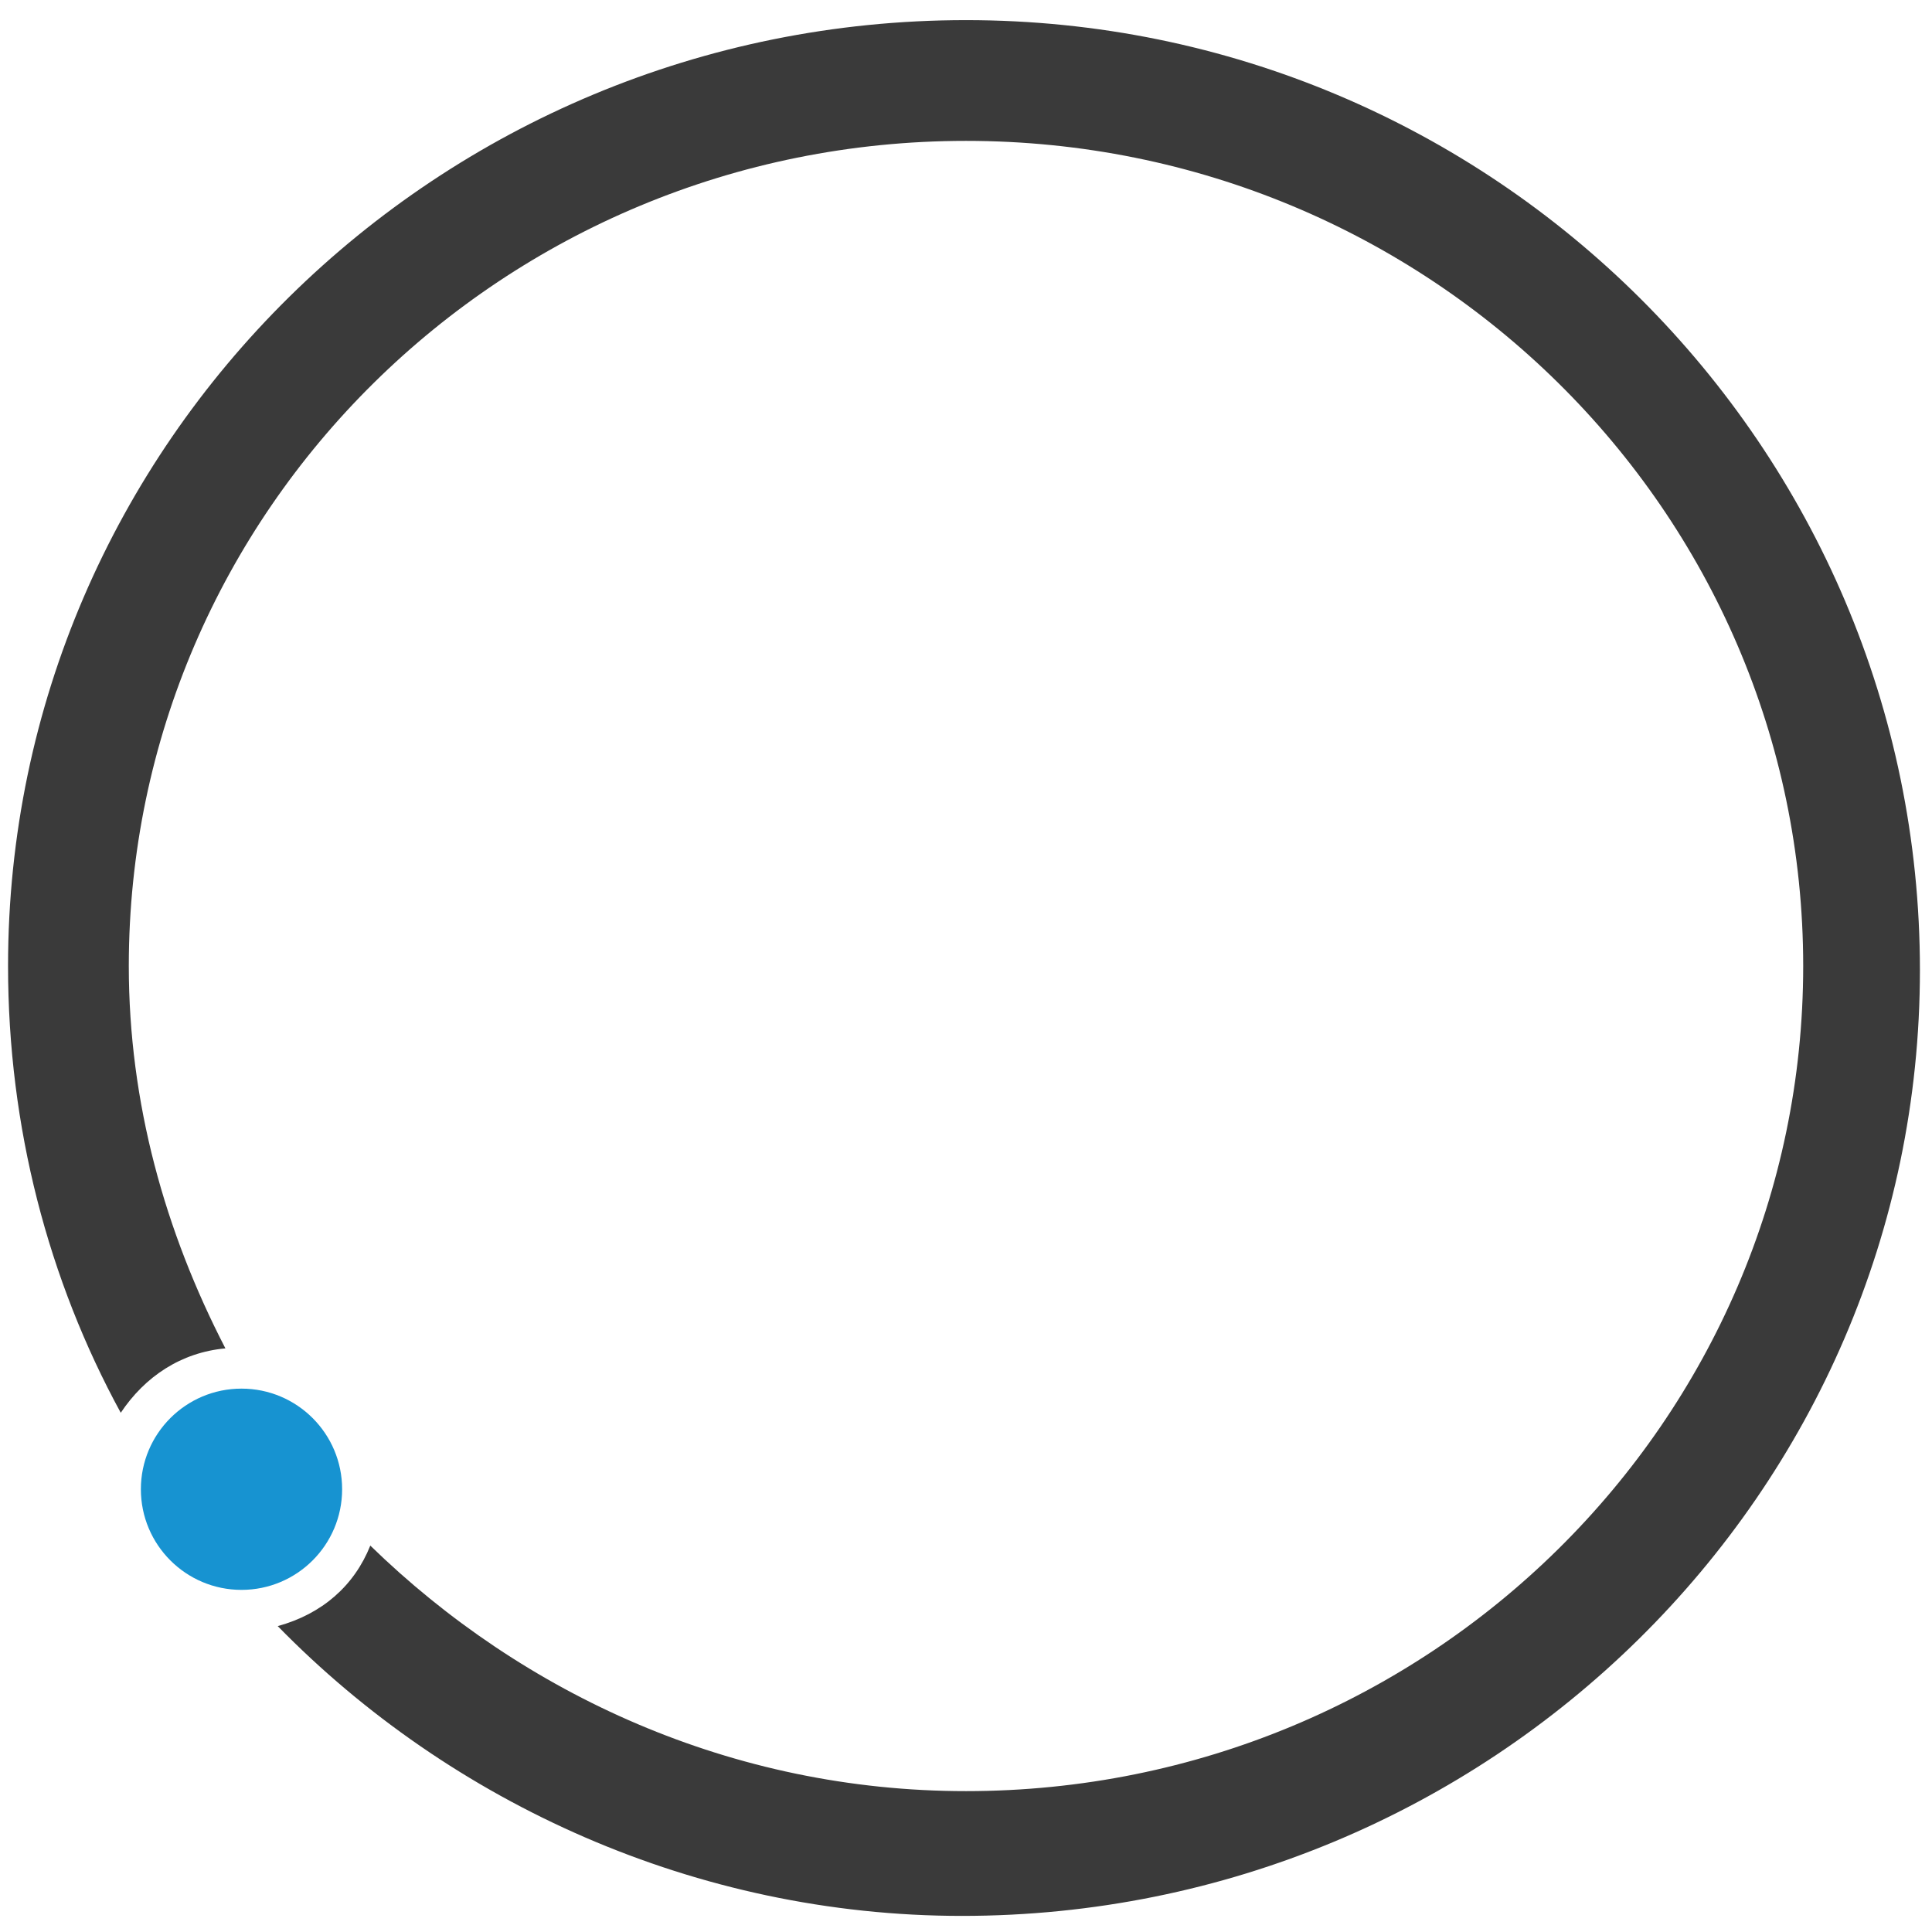
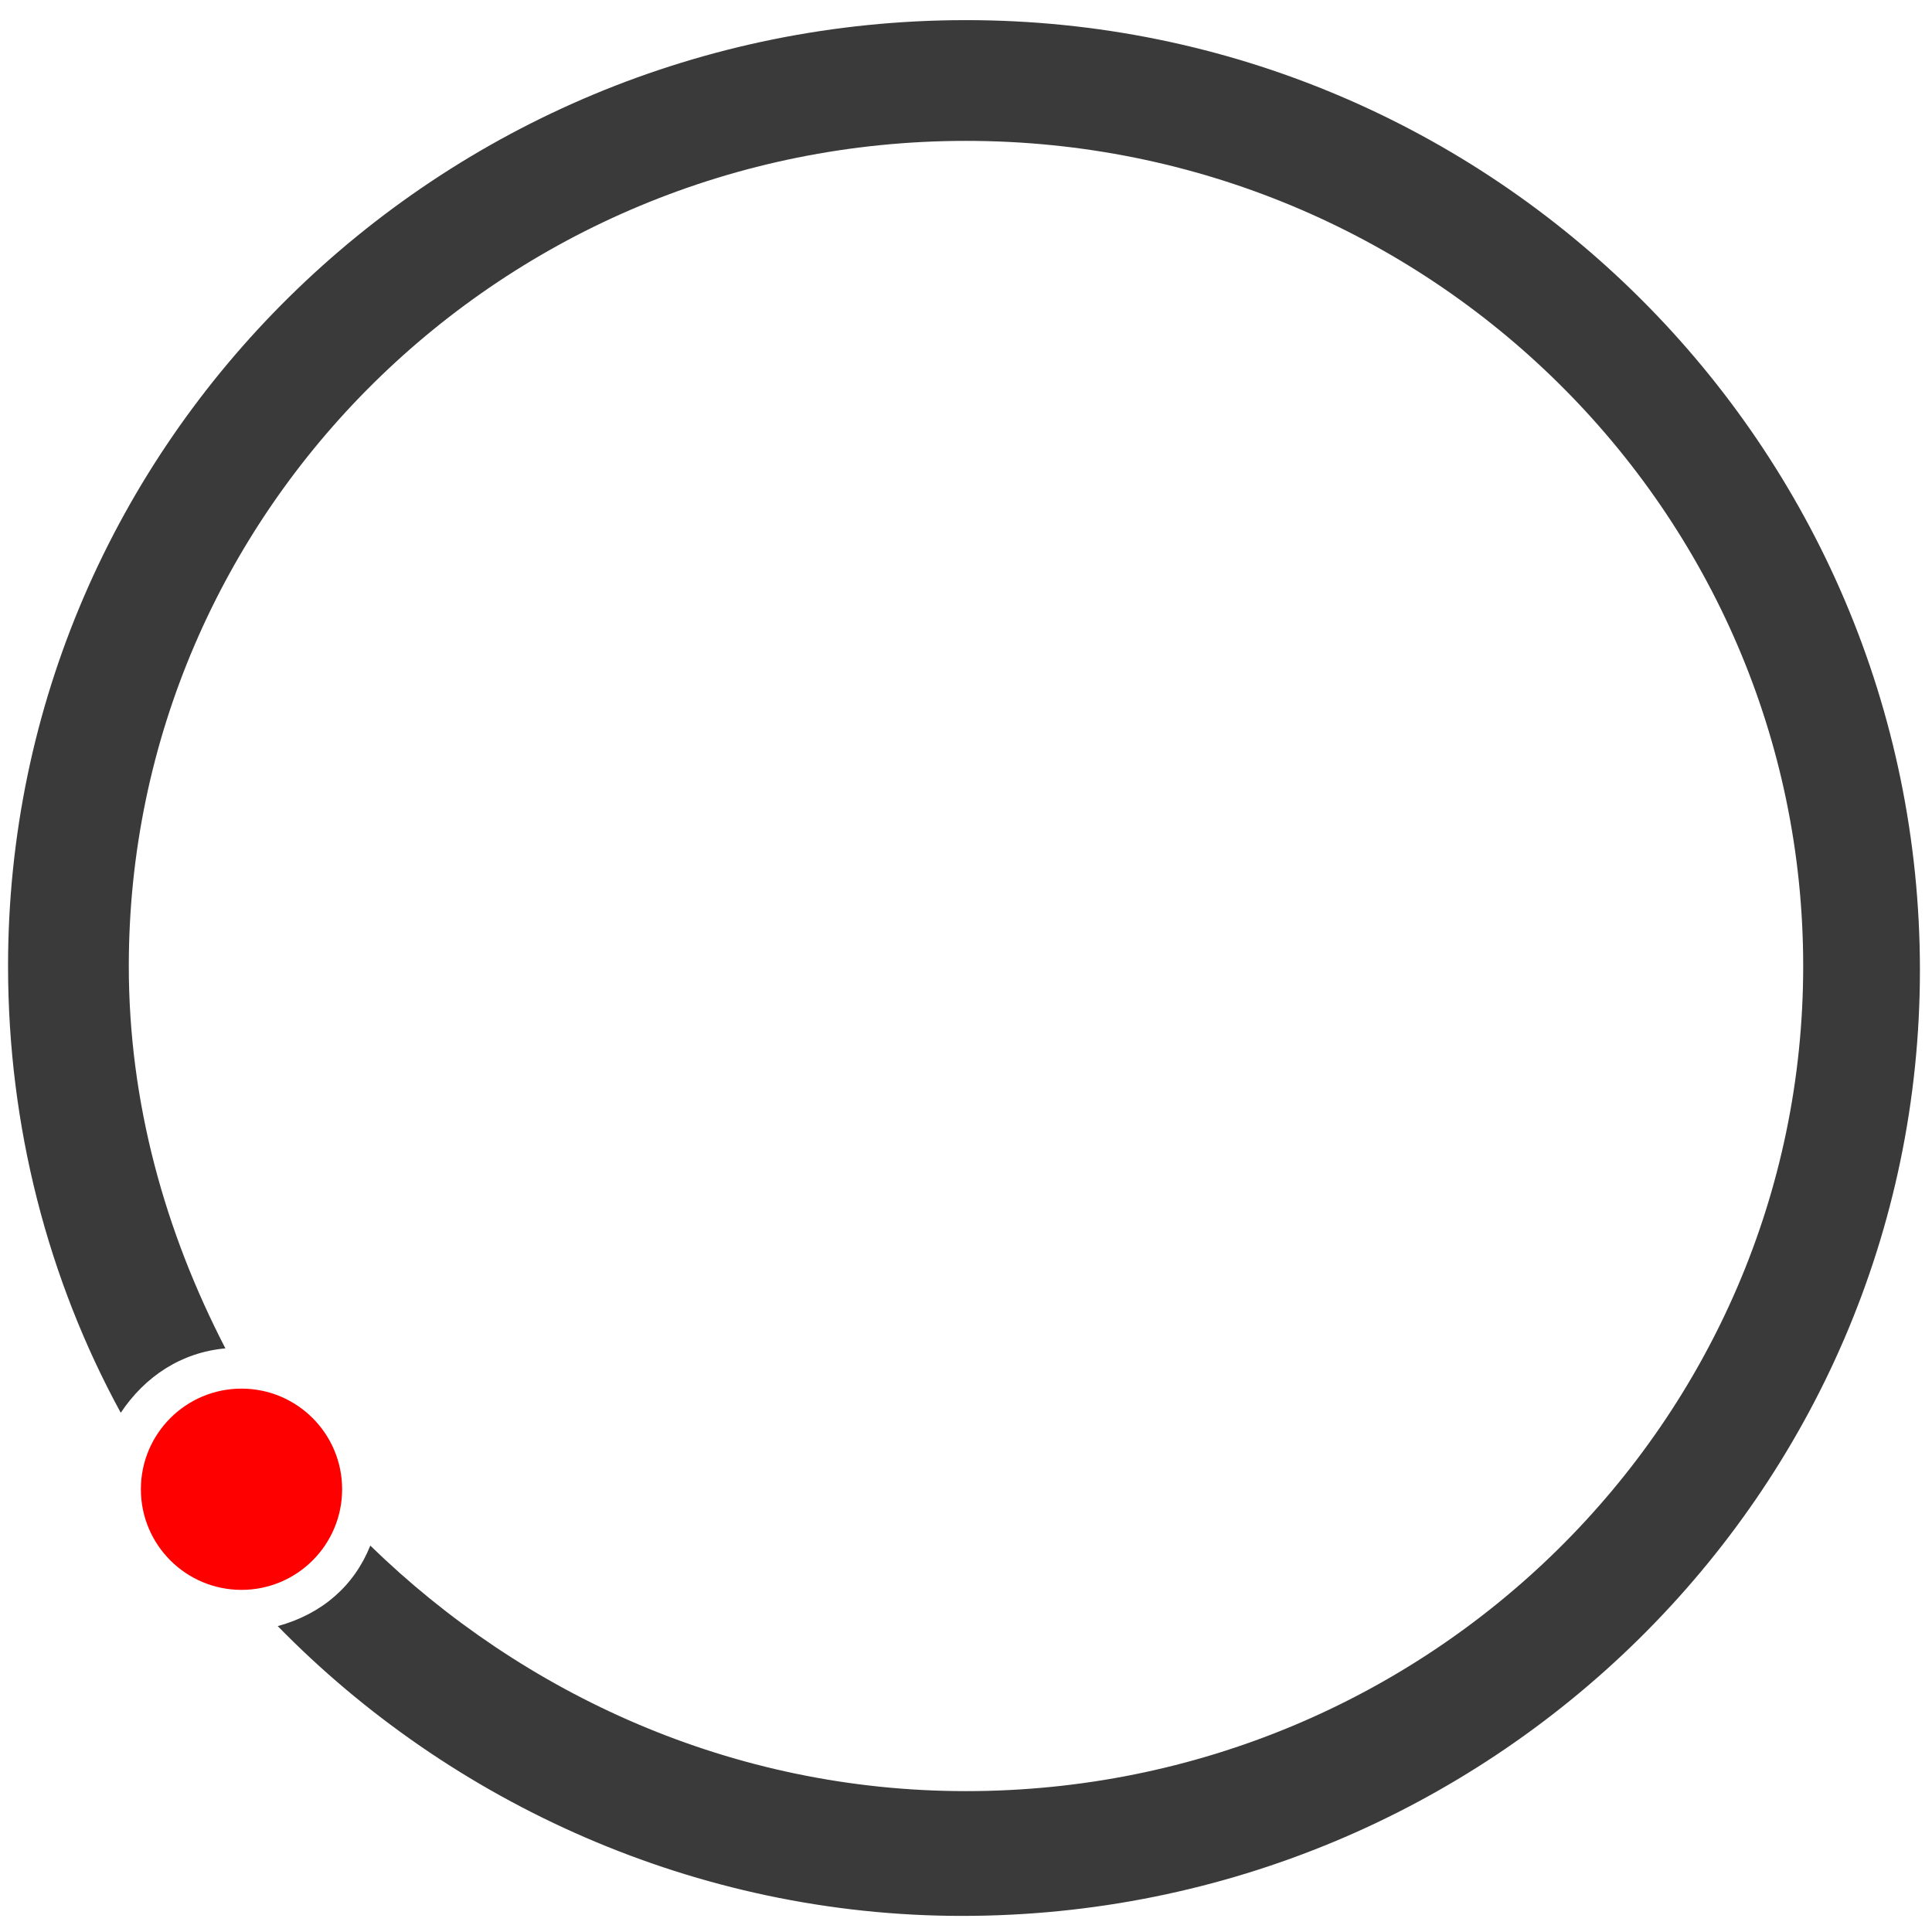
<svg xmlns="http://www.w3.org/2000/svg" width="48px" height="48px" viewBox="0 0 48 48" version="1.1" id="svg6">
  <defs id="defs10" />
-   <circle fill="#1793d1" cx="6" cy="37" r="2.5" id="circle2" style="fill:#1793d1;fill-opacity:1" />
+   <circle fill="#1793d1" cx="6" cy="37" r="2.5" id="circle2" style="fill:#ff0000;fill-opacity:1" />
  <path d="M24,0.5 C10.9,0.5 0.2,11 0.2,24 C0.2,28 1.2,31.8 3,35.1 C3.6,34.2 4.5,33.6 5.6,33.5 C4.1,30.6 3.2,27.4 3.2,24 C3.2,12.7 12.5,3.5 24,3.5 C35.5,3.5 44.8,12.7 44.8,24 C44.8,35.3 35.5,44.5 24,44.5 C18.2,44.5 13,42.1 9.2,38.4 C8.8,39.4 8,40.1 6.9,40.4 C11.2,44.8 17.3,47.6 23.9,47.6 C37,47.6 47.7,37.1 47.7,24.1 C47.7,11.1 37.1,0.5 24,0.5 Z" fill="#3A3A3A" id="path4" />
</svg>
